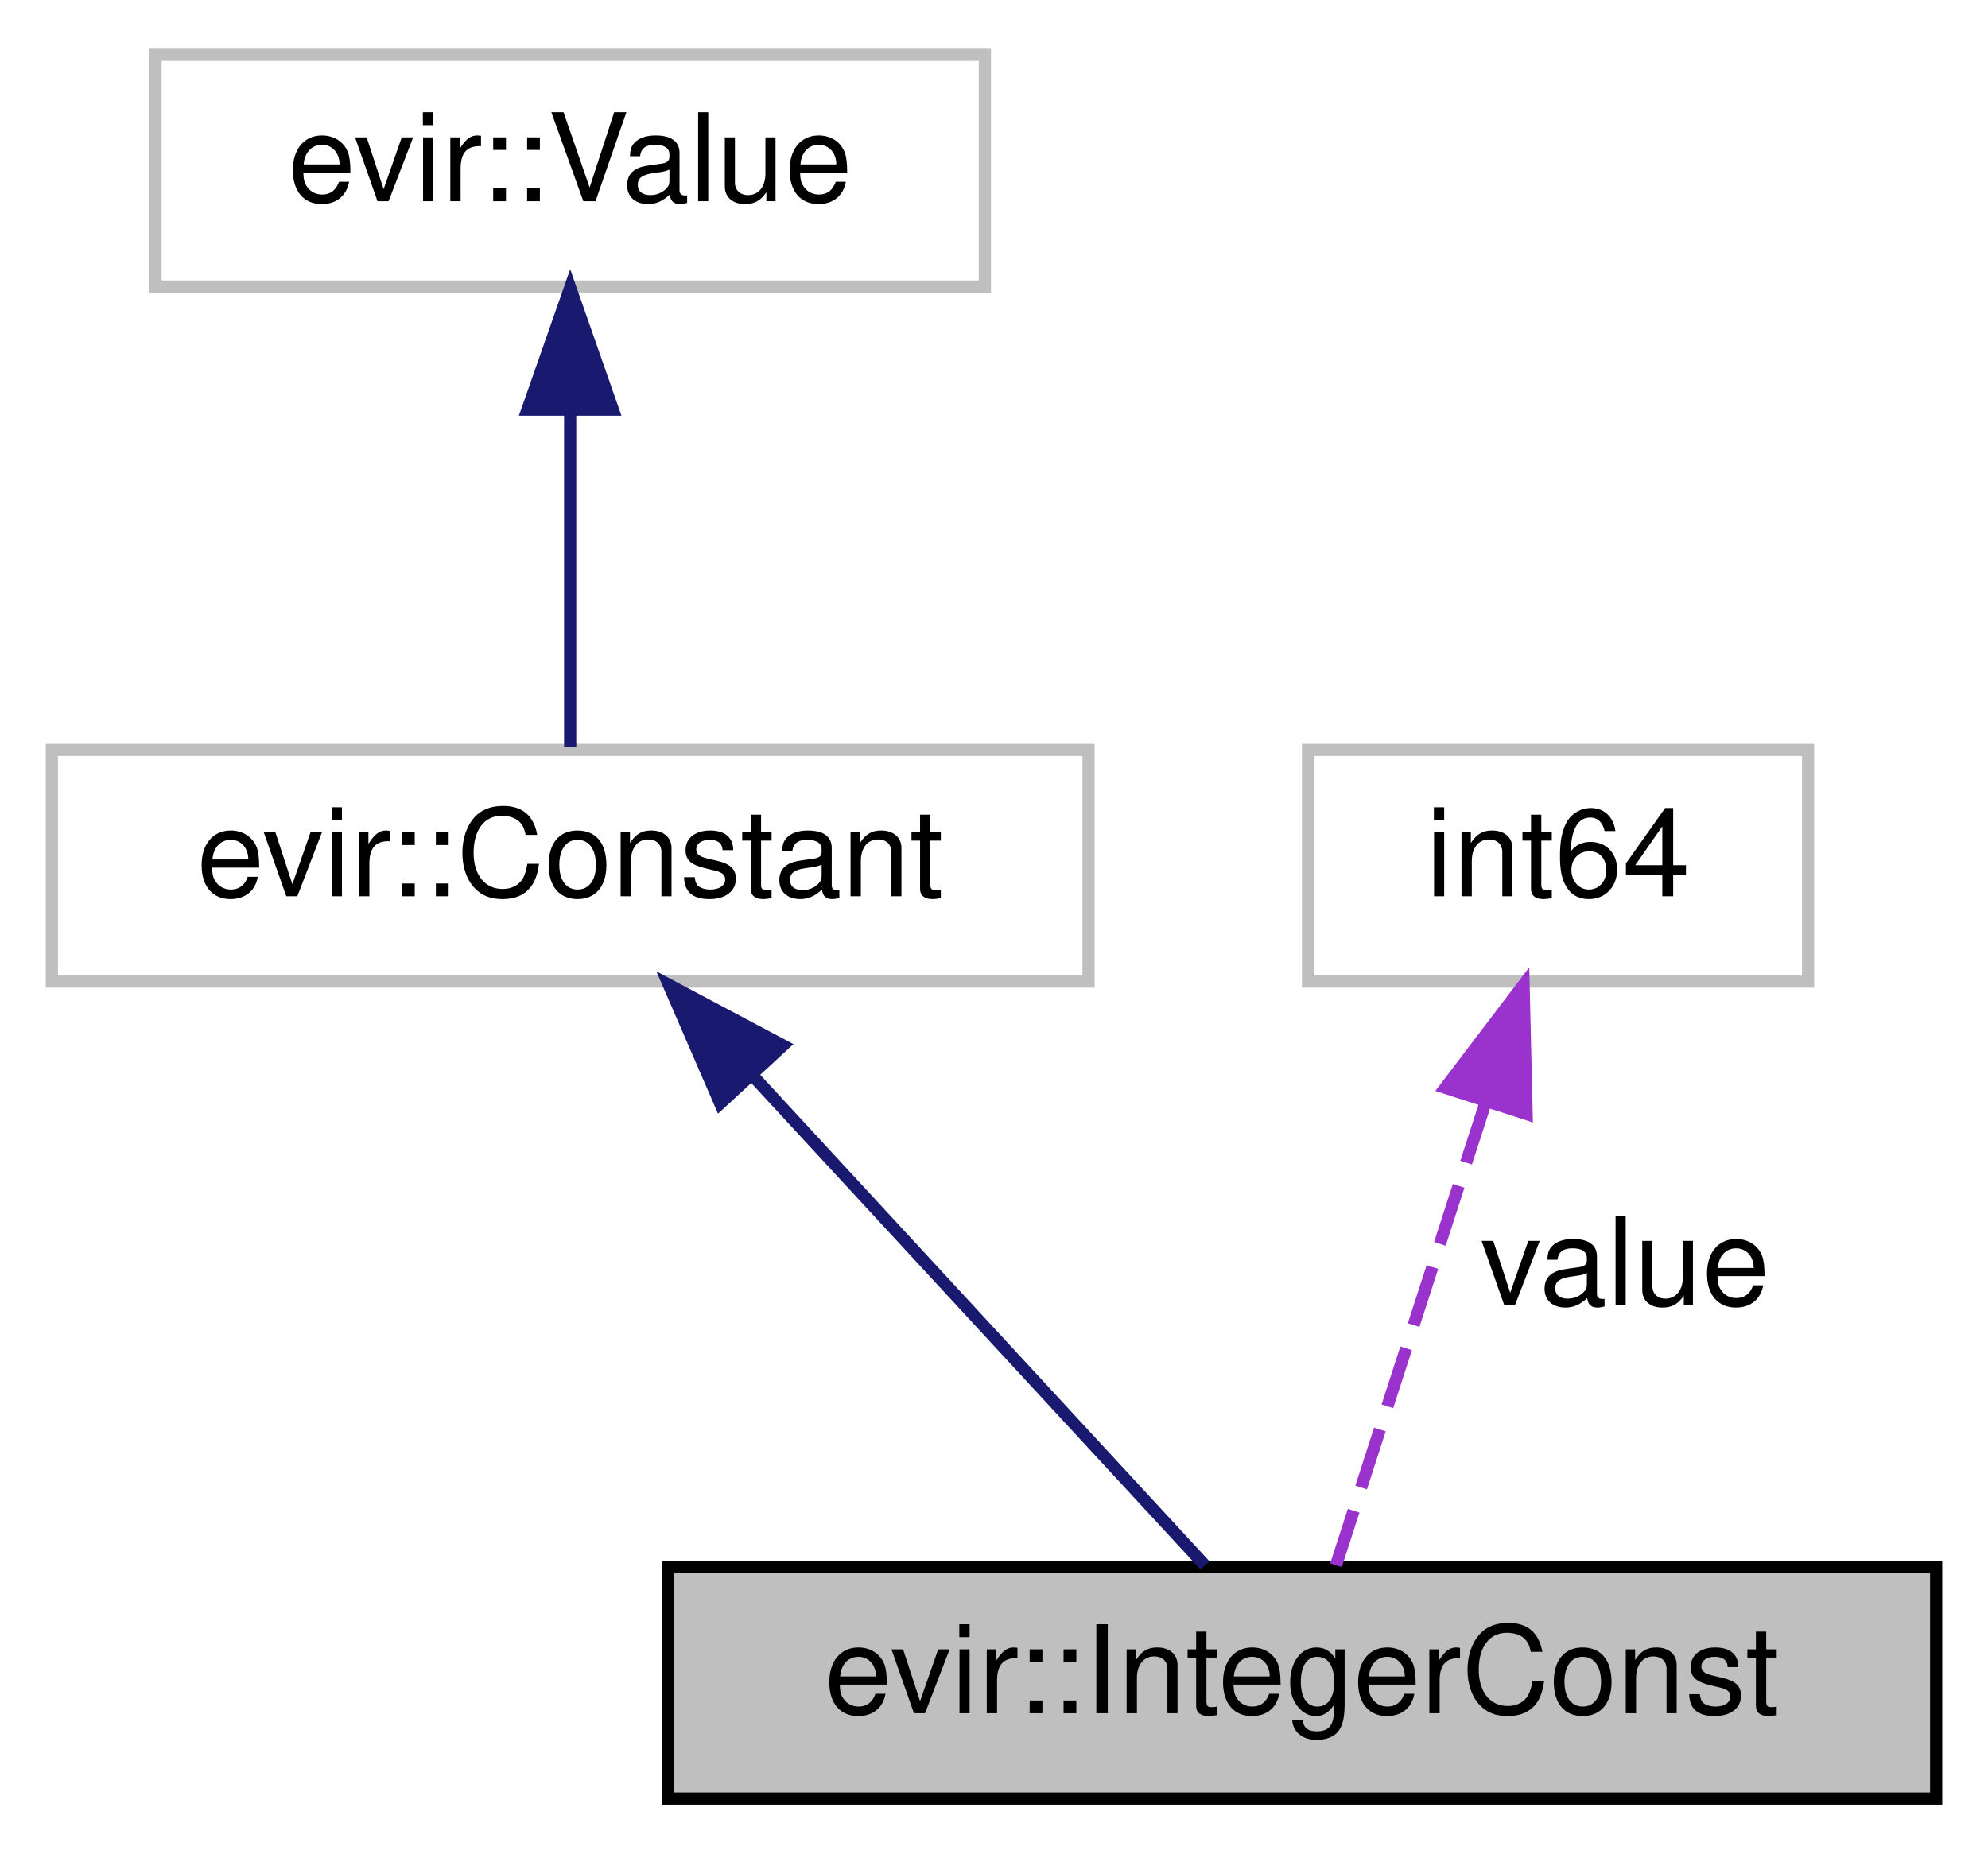
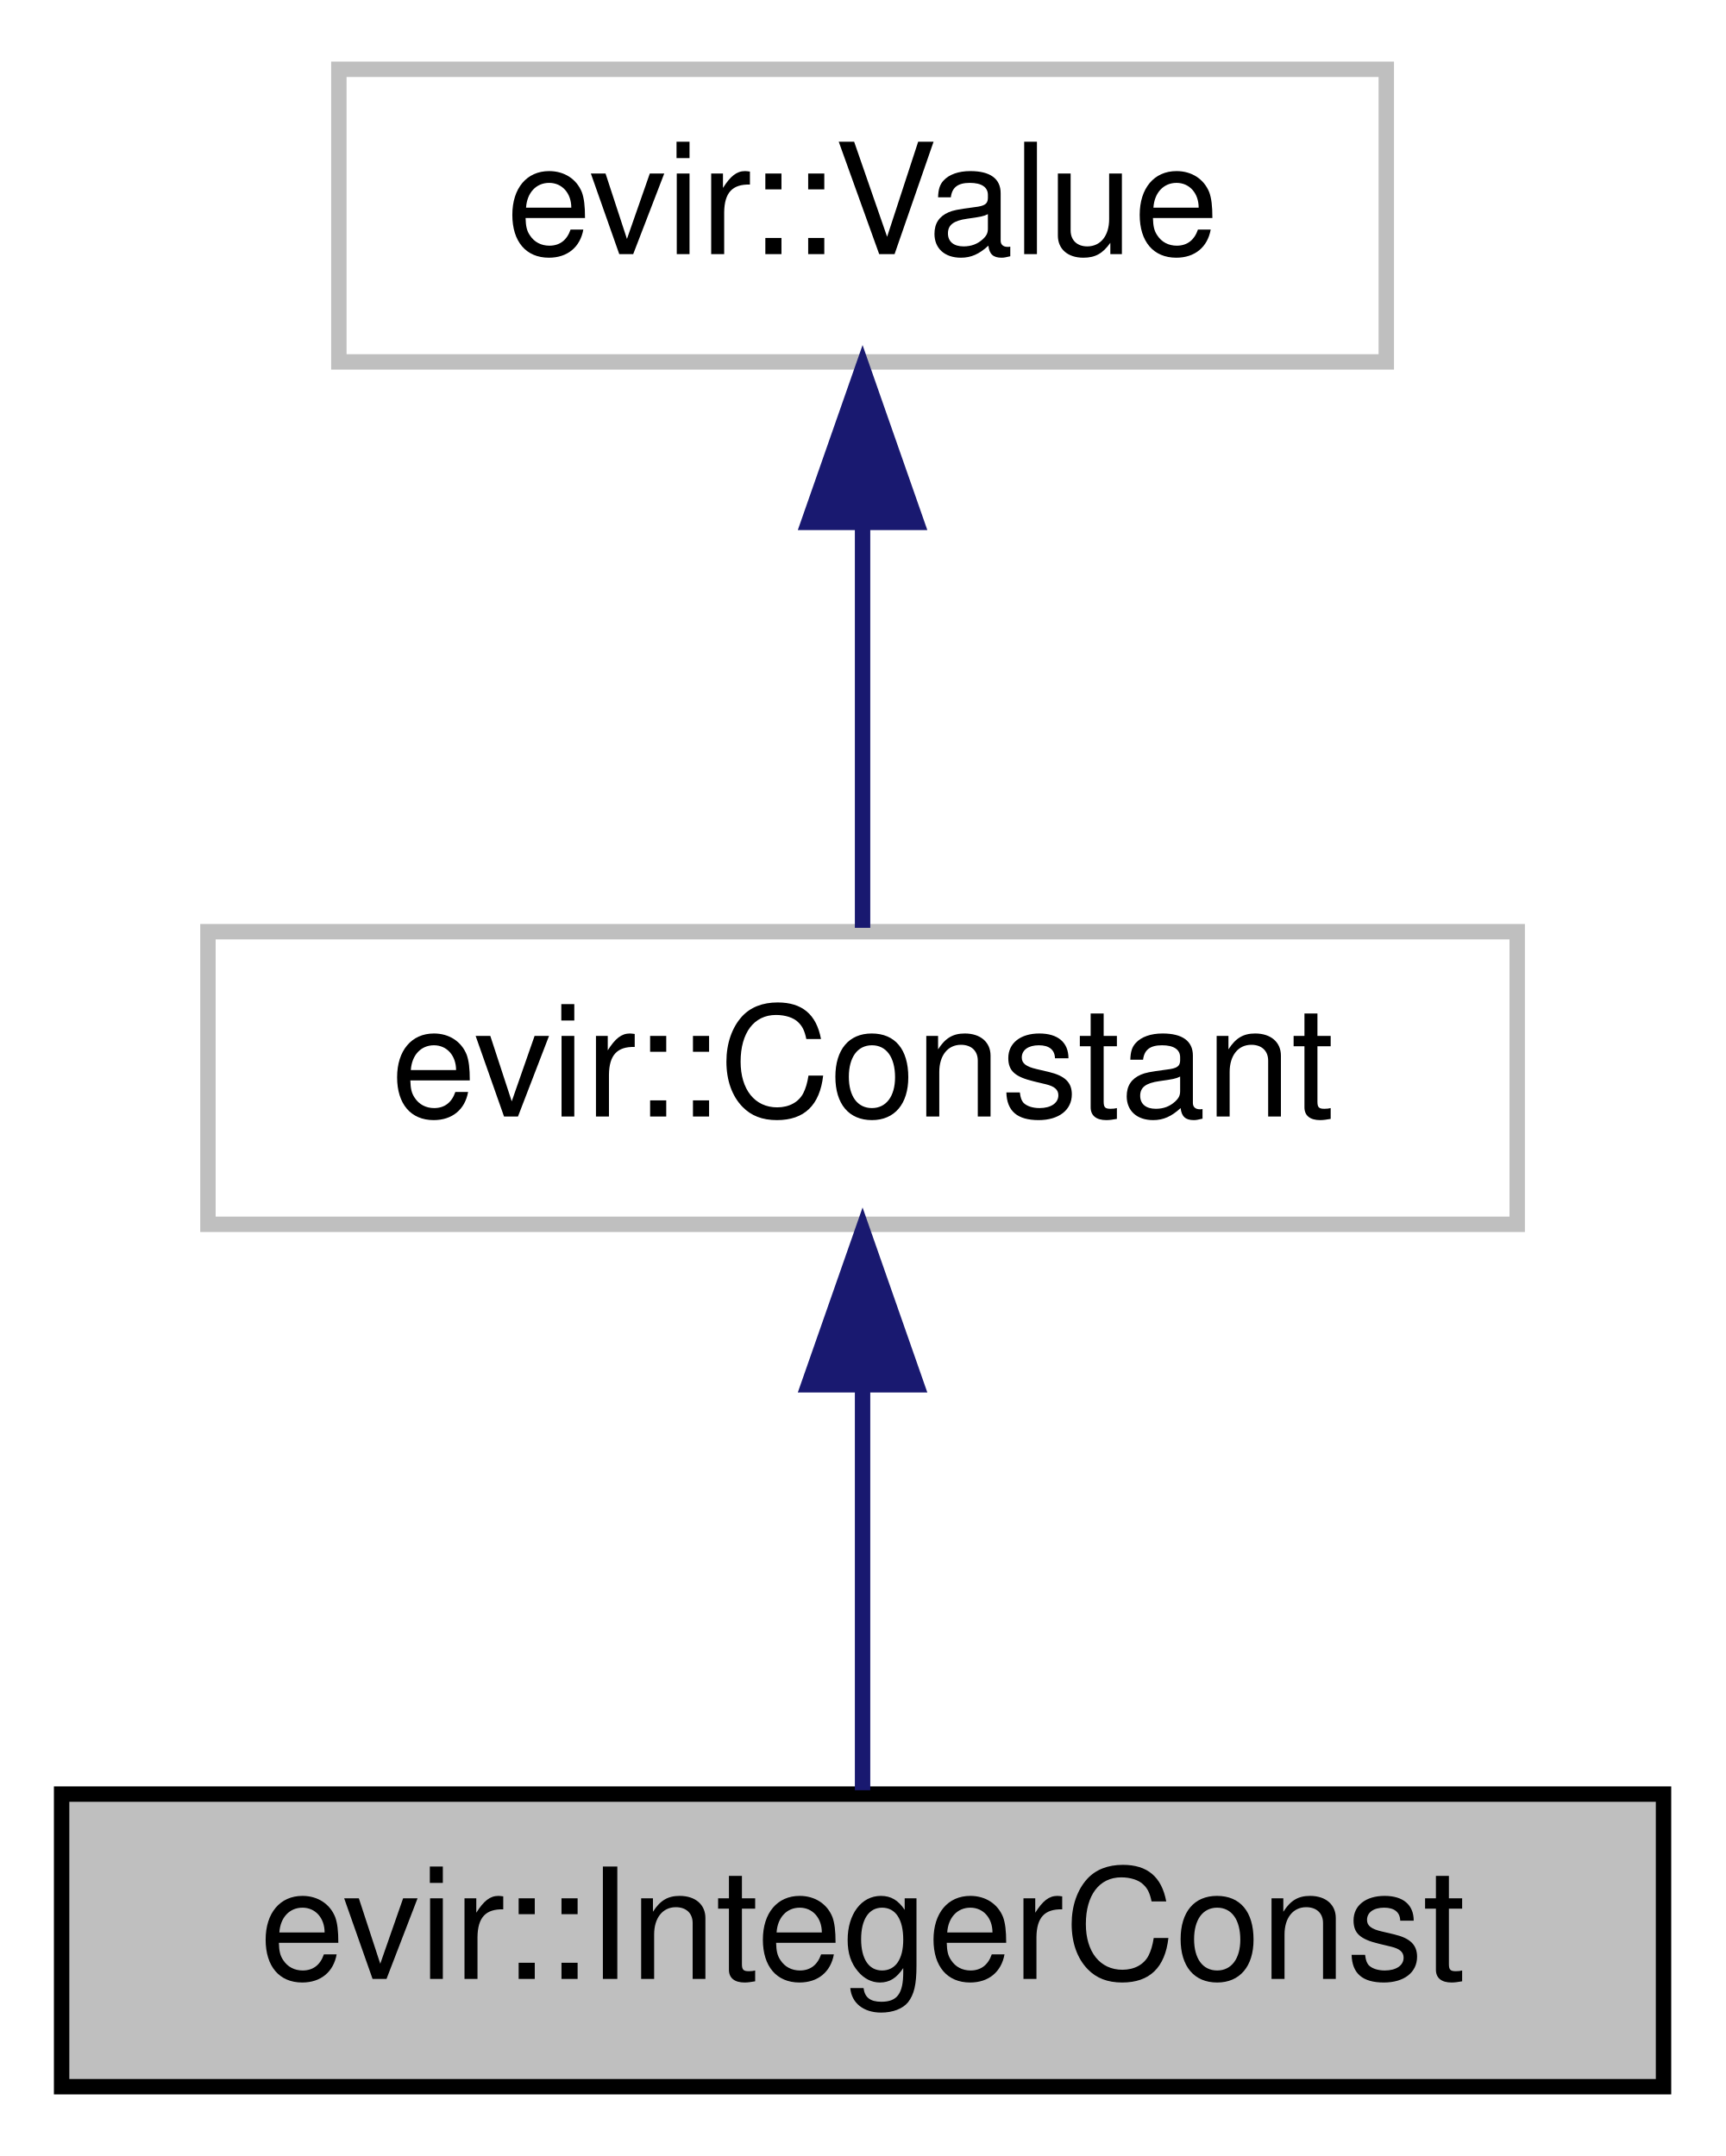
- <svg xmlns="http://www.w3.org/2000/svg" xmlns:xlink="http://www.w3.org/1999/xlink" width="163pt" height="152pt" viewBox="0.00 0.00 162.50 152.00">
-   <g id="graph0" class="graph" transform="scale(1 1) rotate(0) translate(4 148)">
+ <svg xmlns="http://www.w3.org/2000/svg" xmlns:xlink="http://www.w3.org/1999/xlink" width="112pt" height="140pt" viewBox="0.00 0.00 112.00 140.00">
+   <g id="graph0" class="graph" transform="scale(1 1) rotate(0) translate(4 136)">
    <g id="node1" class="node">
      <g id="a_node1">
        <a xlink:title=" ">
-           <polygon fill="#bfbfbf" stroke="black" points="50.5,-0.5 50.5,-19.5 154.5,-19.5 154.5,-0.5 50.5,-0.5" />
-           <text text-anchor="middle" x="102.5" y="-7.5" font-family="Helvetica,sans-Serif" font-size="10.00">evir::IntegerConst</text>
+           <polygon fill="#bfbfbf" stroke="black" points="0,-0.5 0,-19.5 104,-19.5 104,-0.5 0,-0.5" />
+           <text text-anchor="middle" x="52" y="-7.5" font-family="Helvetica,sans-Serif" font-size="10.00">evir::IntegerConst</text>
        </a>
      </g>
    </g>
    <g id="node2" class="node">
      <g id="a_node2">
        <a xlink:href="classevir_1_1Constant.html" target="_top" xlink:title=" ">
-           <polygon fill="none" stroke="#bfbfbf" points="0,-67.5 0,-86.5 85,-86.5 85,-67.5 0,-67.5" />
-           <text text-anchor="middle" x="42.5" y="-74.5" font-family="Helvetica,sans-Serif" font-size="10.00">evir::Constant</text>
+           <polygon fill="none" stroke="#bfbfbf" points="9.5,-56.5 9.5,-75.5 94.5,-75.5 94.5,-56.5 9.5,-56.5" />
+           <text text-anchor="middle" x="52" y="-63.5" font-family="Helvetica,sans-Serif" font-size="10.00">evir::Constant</text>
        </a>
      </g>
    </g>
    <g id="edge1" class="edge">
-       <path fill="none" stroke="midnightblue" d="M57.61,-59.63C69.34,-46.92 85.15,-29.8 94.54,-19.63" />
-       <polygon fill="midnightblue" stroke="midnightblue" points="54.8,-57.51 50.59,-67.23 59.95,-62.26 54.8,-57.51" />
+       <path fill="none" stroke="midnightblue" d="M52,-45.8C52,-36.91 52,-26.78 52,-19.75" />
+       <polygon fill="midnightblue" stroke="midnightblue" points="48.5,-46.08 52,-56.08 55.5,-46.08 48.5,-46.08" />
    </g>
    <g id="node3" class="node">
      <g id="a_node3">
        <a xlink:href="classevir_1_1Value.html" target="_top" xlink:title=" ">
-           <polygon fill="none" stroke="#bfbfbf" points="8.5,-124.5 8.5,-143.5 76.5,-143.5 76.5,-124.5 8.5,-124.5" />
-           <text text-anchor="middle" x="42.5" y="-131.5" font-family="Helvetica,sans-Serif" font-size="10.00">evir::Value</text>
+           <polygon fill="none" stroke="#bfbfbf" points="18,-112.5 18,-131.5 86,-131.5 86,-112.5 18,-112.5" />
+           <text text-anchor="middle" x="52" y="-119.5" font-family="Helvetica,sans-Serif" font-size="10.00">evir::Value</text>
        </a>
      </g>
    </g>
    <g id="edge2" class="edge">
-       <path fill="none" stroke="midnightblue" d="M42.5,-114.12C42.5,-104.82 42.5,-94.06 42.5,-86.71" />
-       <polygon fill="midnightblue" stroke="midnightblue" points="39,-114.41 42.5,-124.41 46,-114.41 39,-114.41" />
-     </g>
-     <g id="node4" class="node">
-       <g id="a_node4">
-         <a xlink:title=" ">
-           <polygon fill="none" stroke="#bfbfbf" points="103,-67.5 103,-86.5 144,-86.5 144,-67.5 103,-67.5" />
-           <text text-anchor="middle" x="123.5" y="-74.5" font-family="Helvetica,sans-Serif" font-size="10.00">int64</text>
-         </a>
-       </g>
-     </g>
-     <g id="edge3" class="edge">
-       <path fill="none" stroke="#9a32cd" stroke-dasharray="5,2" d="M117.5,-57.41C113.48,-44.99 108.39,-29.22 105.29,-19.63" />
-       <polygon fill="#9a32cd" stroke="#9a32cd" points="114.26,-58.79 120.67,-67.23 120.92,-56.64 114.26,-58.79" />
-       <text text-anchor="middle" x="129" y="-41" font-family="Helvetica,sans-Serif" font-size="10.00"> value</text>
+       <path fill="none" stroke="midnightblue" d="M52,-101.8C52,-92.91 52,-82.78 52,-75.75" />
+       <polygon fill="midnightblue" stroke="midnightblue" points="48.5,-102.08 52,-112.08 55.5,-102.08 48.5,-102.08" />
    </g>
  </g>
</svg>
